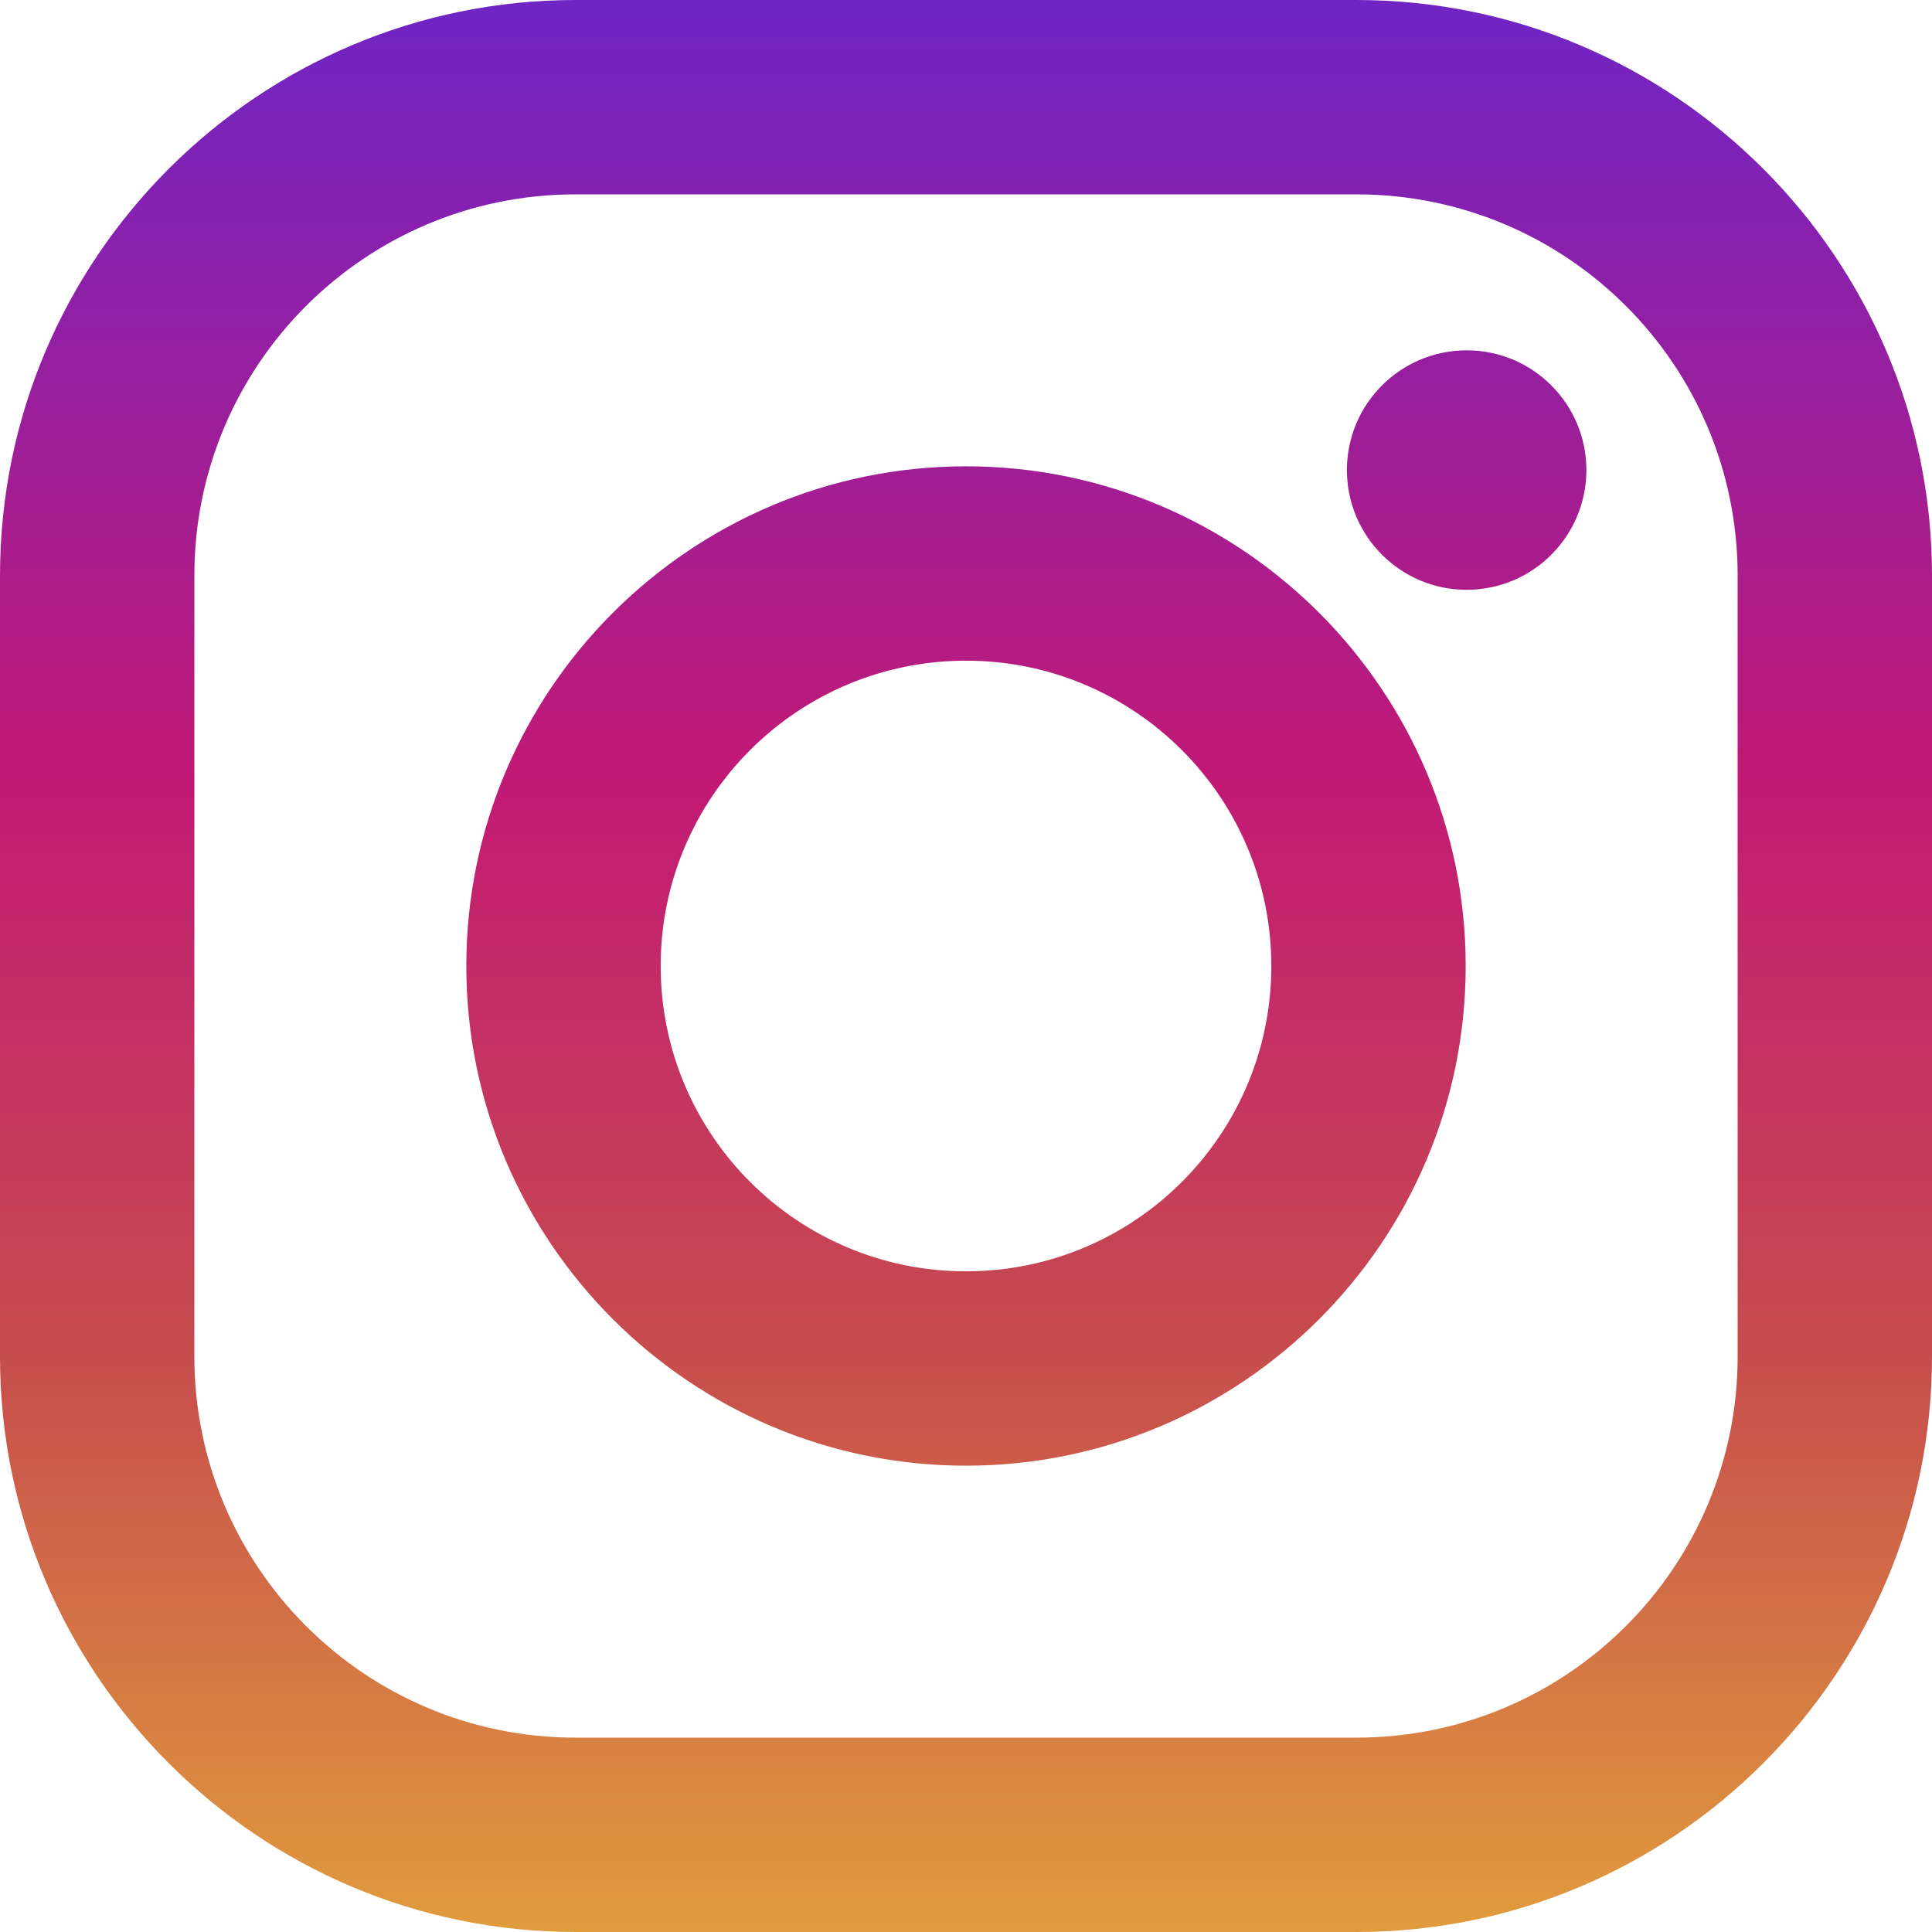
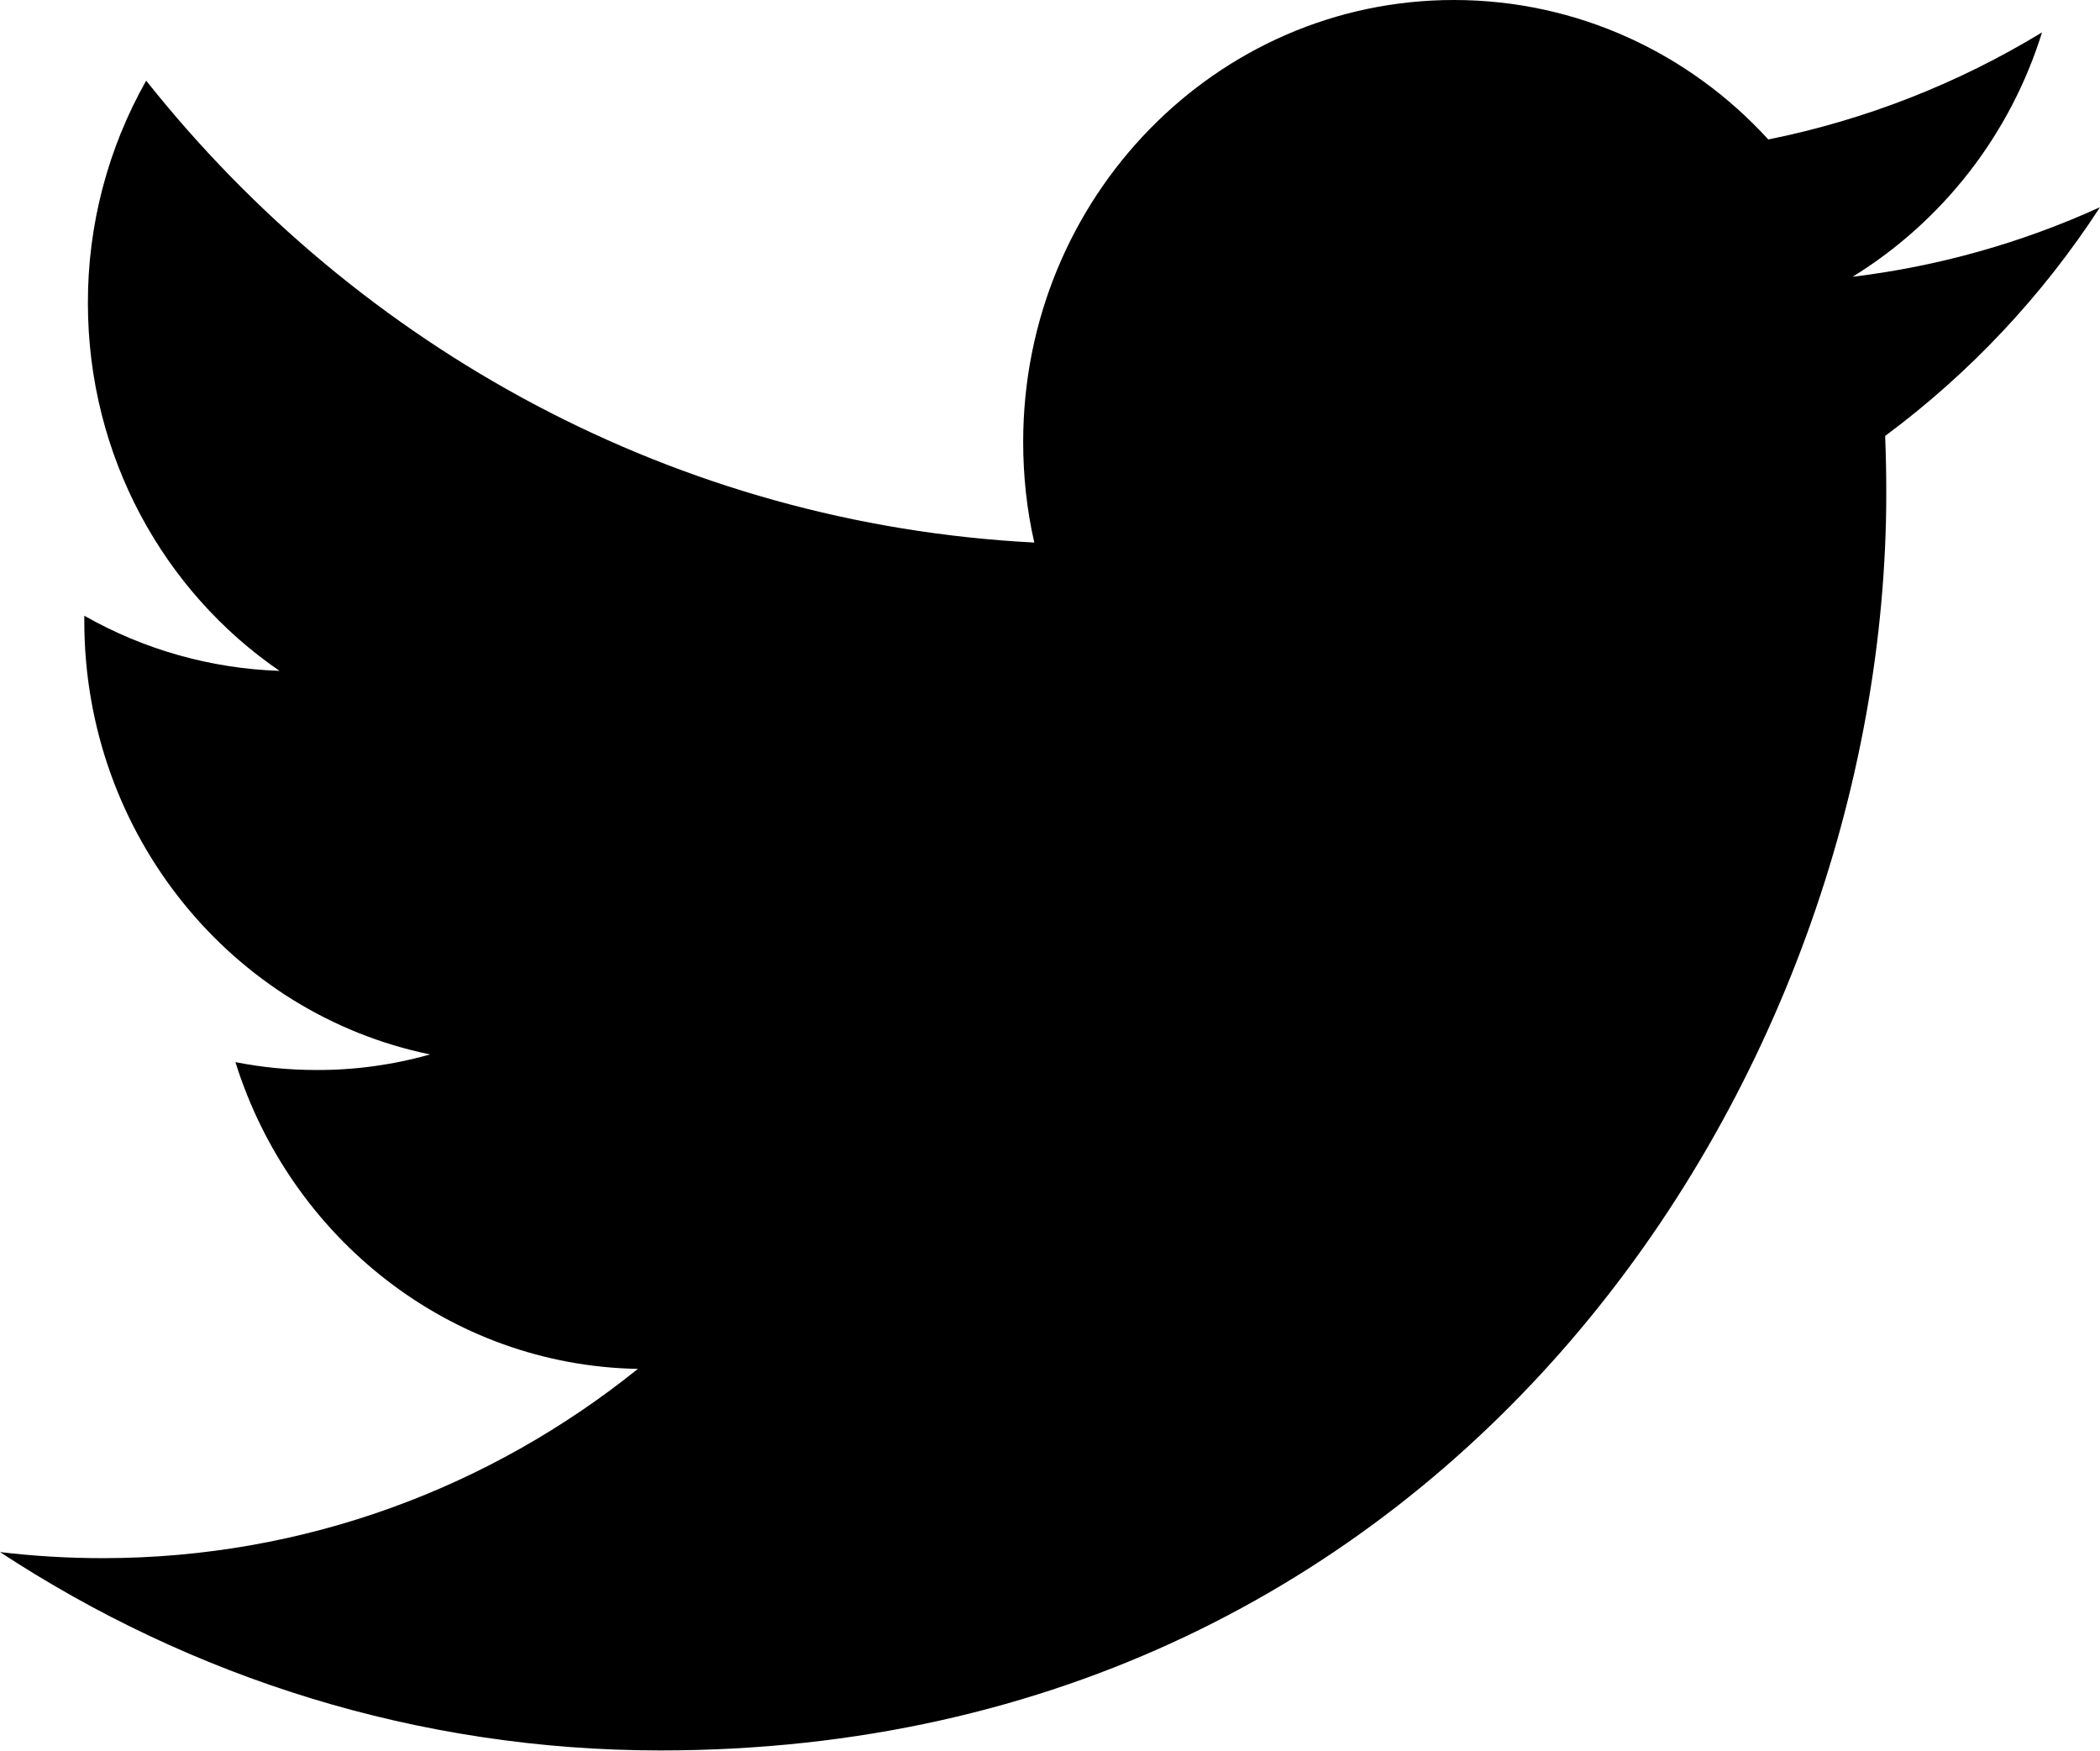
- <svg xmlns="http://www.w3.org/2000/svg" version="1.1" id="Layer_1" x="0px" y="0px" viewBox="0 0 551.034 551.034" style="enable-background:new 0 0 551.034 551.034;" xml:space="preserve">
-   <g>
-     <linearGradient id="SVGID_1_" gradientUnits="userSpaceOnUse" x1="275.517" y1="4.57" x2="275.517" y2="549.72" gradientTransform="matrix(1 0 0 -1 0 554)">
-       <stop offset="0" style="stop-color:#E09B3D" />
-       <stop offset="0.3" style="stop-color:#C74C4D" />
-       <stop offset="0.6" style="stop-color:#C21975" />
-       <stop offset="1" style="stop-color:#7024C4" />
-     </linearGradient>
-     <path style="fill:url(#SVGID_1_);" d="M386.878,0H164.156C73.64,0,0,73.64,0,164.156v222.722   c0,90.516,73.64,164.156,164.156,164.156h222.722c90.516,0,164.156-73.64,164.156-164.156V164.156   C551.033,73.64,477.393,0,386.878,0z M495.6,386.878c0,60.045-48.677,108.722-108.722,108.722H164.156   c-60.045,0-108.722-48.677-108.722-108.722V164.156c0-60.046,48.677-108.722,108.722-108.722h222.722   c60.045,0,108.722,48.676,108.722,108.722L495.6,386.878L495.6,386.878z" />
-     <linearGradient id="SVGID_2_" gradientUnits="userSpaceOnUse" x1="275.517" y1="4.57" x2="275.517" y2="549.72" gradientTransform="matrix(1 0 0 -1 0 554)">
-       <stop offset="0" style="stop-color:#E09B3D" />
-       <stop offset="0.3" style="stop-color:#C74C4D" />
-       <stop offset="0.6" style="stop-color:#C21975" />
-       <stop offset="1" style="stop-color:#7024C4" />
-     </linearGradient>
-     <path style="fill:url(#SVGID_2_);" d="M275.517,133C196.933,133,133,196.933,133,275.516s63.933,142.517,142.517,142.517   S418.034,354.1,418.034,275.516S354.101,133,275.517,133z M275.517,362.6c-48.095,0-87.083-38.988-87.083-87.083   s38.989-87.083,87.083-87.083c48.095,0,87.083,38.988,87.083,87.083C362.6,323.611,323.611,362.6,275.517,362.6z" />
-     <linearGradient id="SVGID_3_" gradientUnits="userSpaceOnUse" x1="418.31" y1="4.57" x2="418.31" y2="549.72" gradientTransform="matrix(1 0 0 -1 0 554)">
-       <stop offset="0" style="stop-color:#E09B3D" />
-       <stop offset="0.3" style="stop-color:#C74C4D" />
-       <stop offset="0.6" style="stop-color:#C21975" />
-       <stop offset="1" style="stop-color:#7024C4" />
-     </linearGradient>
-     <circle style="fill:url(#SVGID_3_);" cx="418.31" cy="134.07" r="34.15" />
+ <svg xmlns="http://www.w3.org/2000/svg" width="48px" height="40px" viewBox="0 0 48 40" version="1.1">
+   <g id="Icons" stroke="none" stroke-width="1" fill="none" fill-rule="evenodd">
+     <g id="Black" transform="translate(-300, -164)" fill="#000">
+       <path d="M348 168.735a19.235 19.235 0 0 1-5.655 1.59 10.076 10.076 0 0 0 4.33-5.585 19.395 19.395 0 0 1-6.257 2.447c-1.791-1.962-4.352-3.187-7.187-3.187-5.435 0-9.844 4.521-9.844 10.098 0 .791.085 1.56.254 2.3-8.185-.423-15.44-4.438-20.3-10.555a10.281 10.281 0 0 0-1.332 5.082c0 3.502 1.738 6.593 4.38 8.405a9.668 9.668 0 0 1-4.462-1.26v.124c0 4.894 3.395 8.977 7.903 9.901a9.39 9.39 0 0 1-2.595.356c-.634 0-1.254-.061-1.854-.18 1.254 4.01 4.888 6.932 9.199 7.01-3.37 2.71-7.618 4.325-12.23 4.325-.795 0-1.58-.047-2.35-.139 4.359 2.86 9.537 4.533 15.096 4.533 18.115 0 28.019-15.385 28.019-28.73 0-.439-.009-.878-.026-1.308a20.211 20.211 0 0 0 4.911-5.227" id="Twitter" />
+     </g>
  </g>
-   <g>
- </g>
-   <g>
- </g>
-   <g>
- </g>
-   <g>
- </g>
-   <g>
- </g>
-   <g>
- </g>
-   <g>
- </g>
-   <g>
- </g>
-   <g>
- </g>
-   <g>
- </g>
-   <g>
- </g>
-   <g>
- </g>
-   <g>
- </g>
-   <g>
- </g>
-   <g>
- </g>
</svg>
